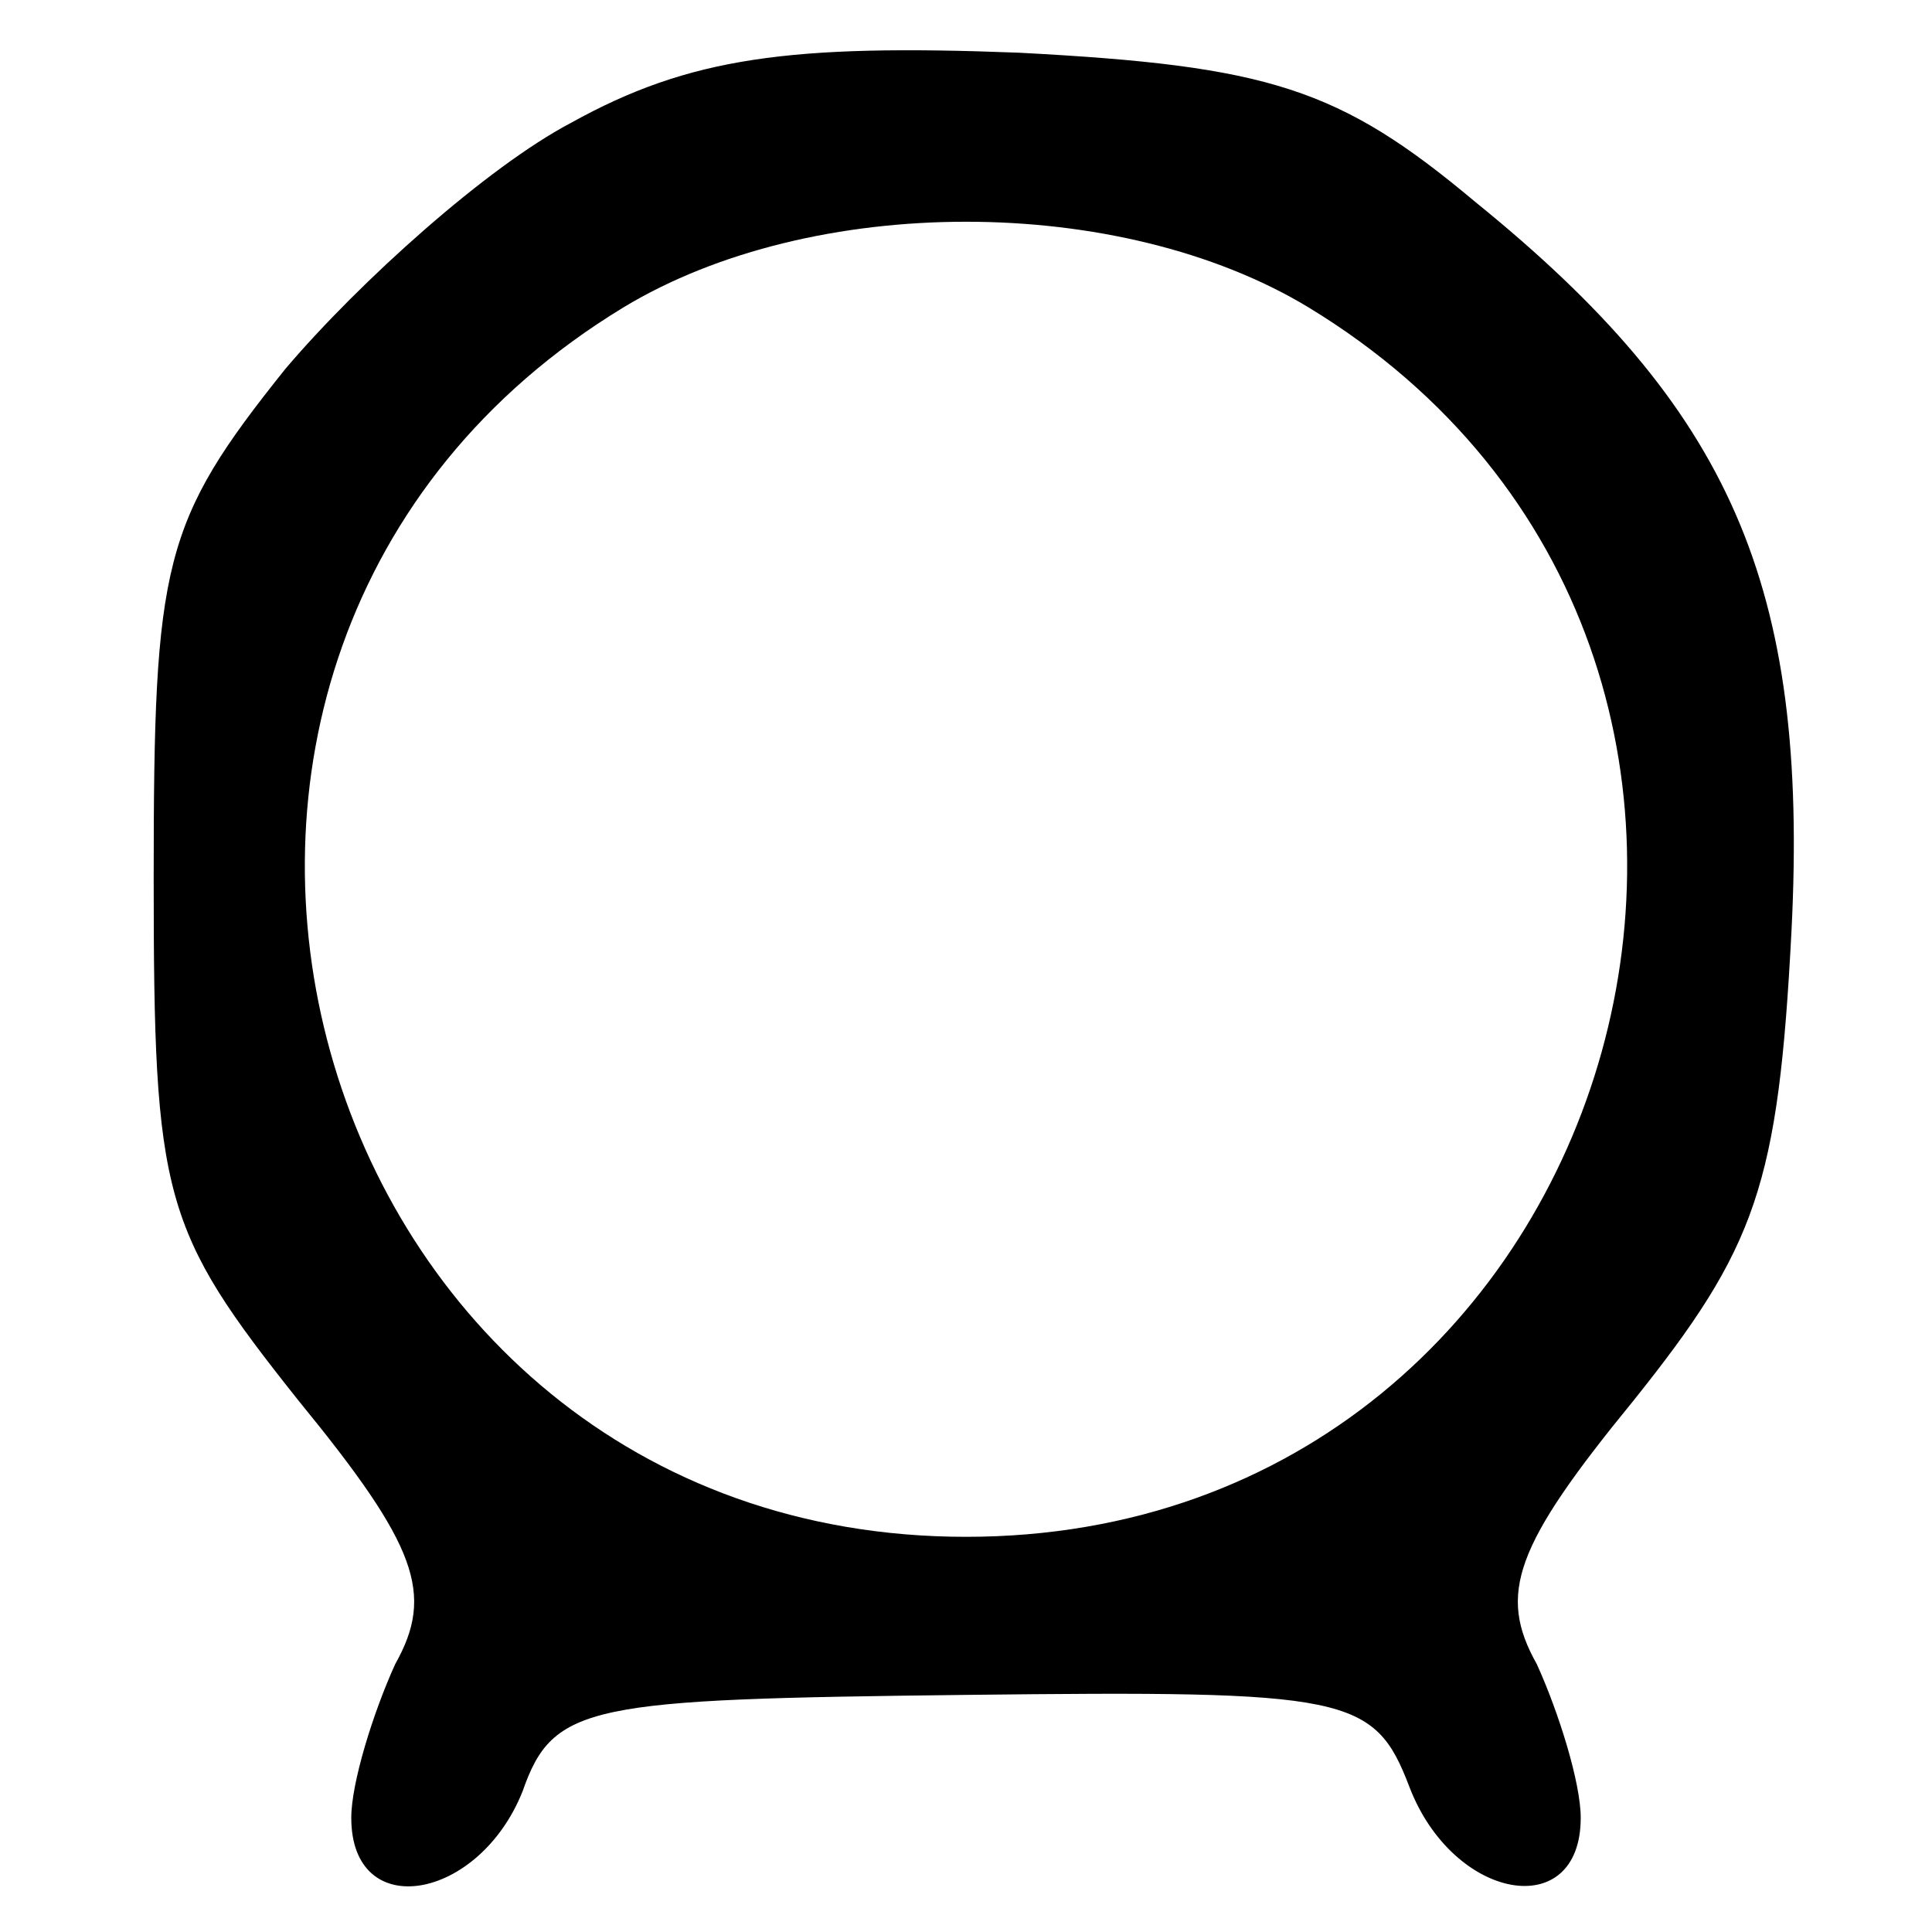
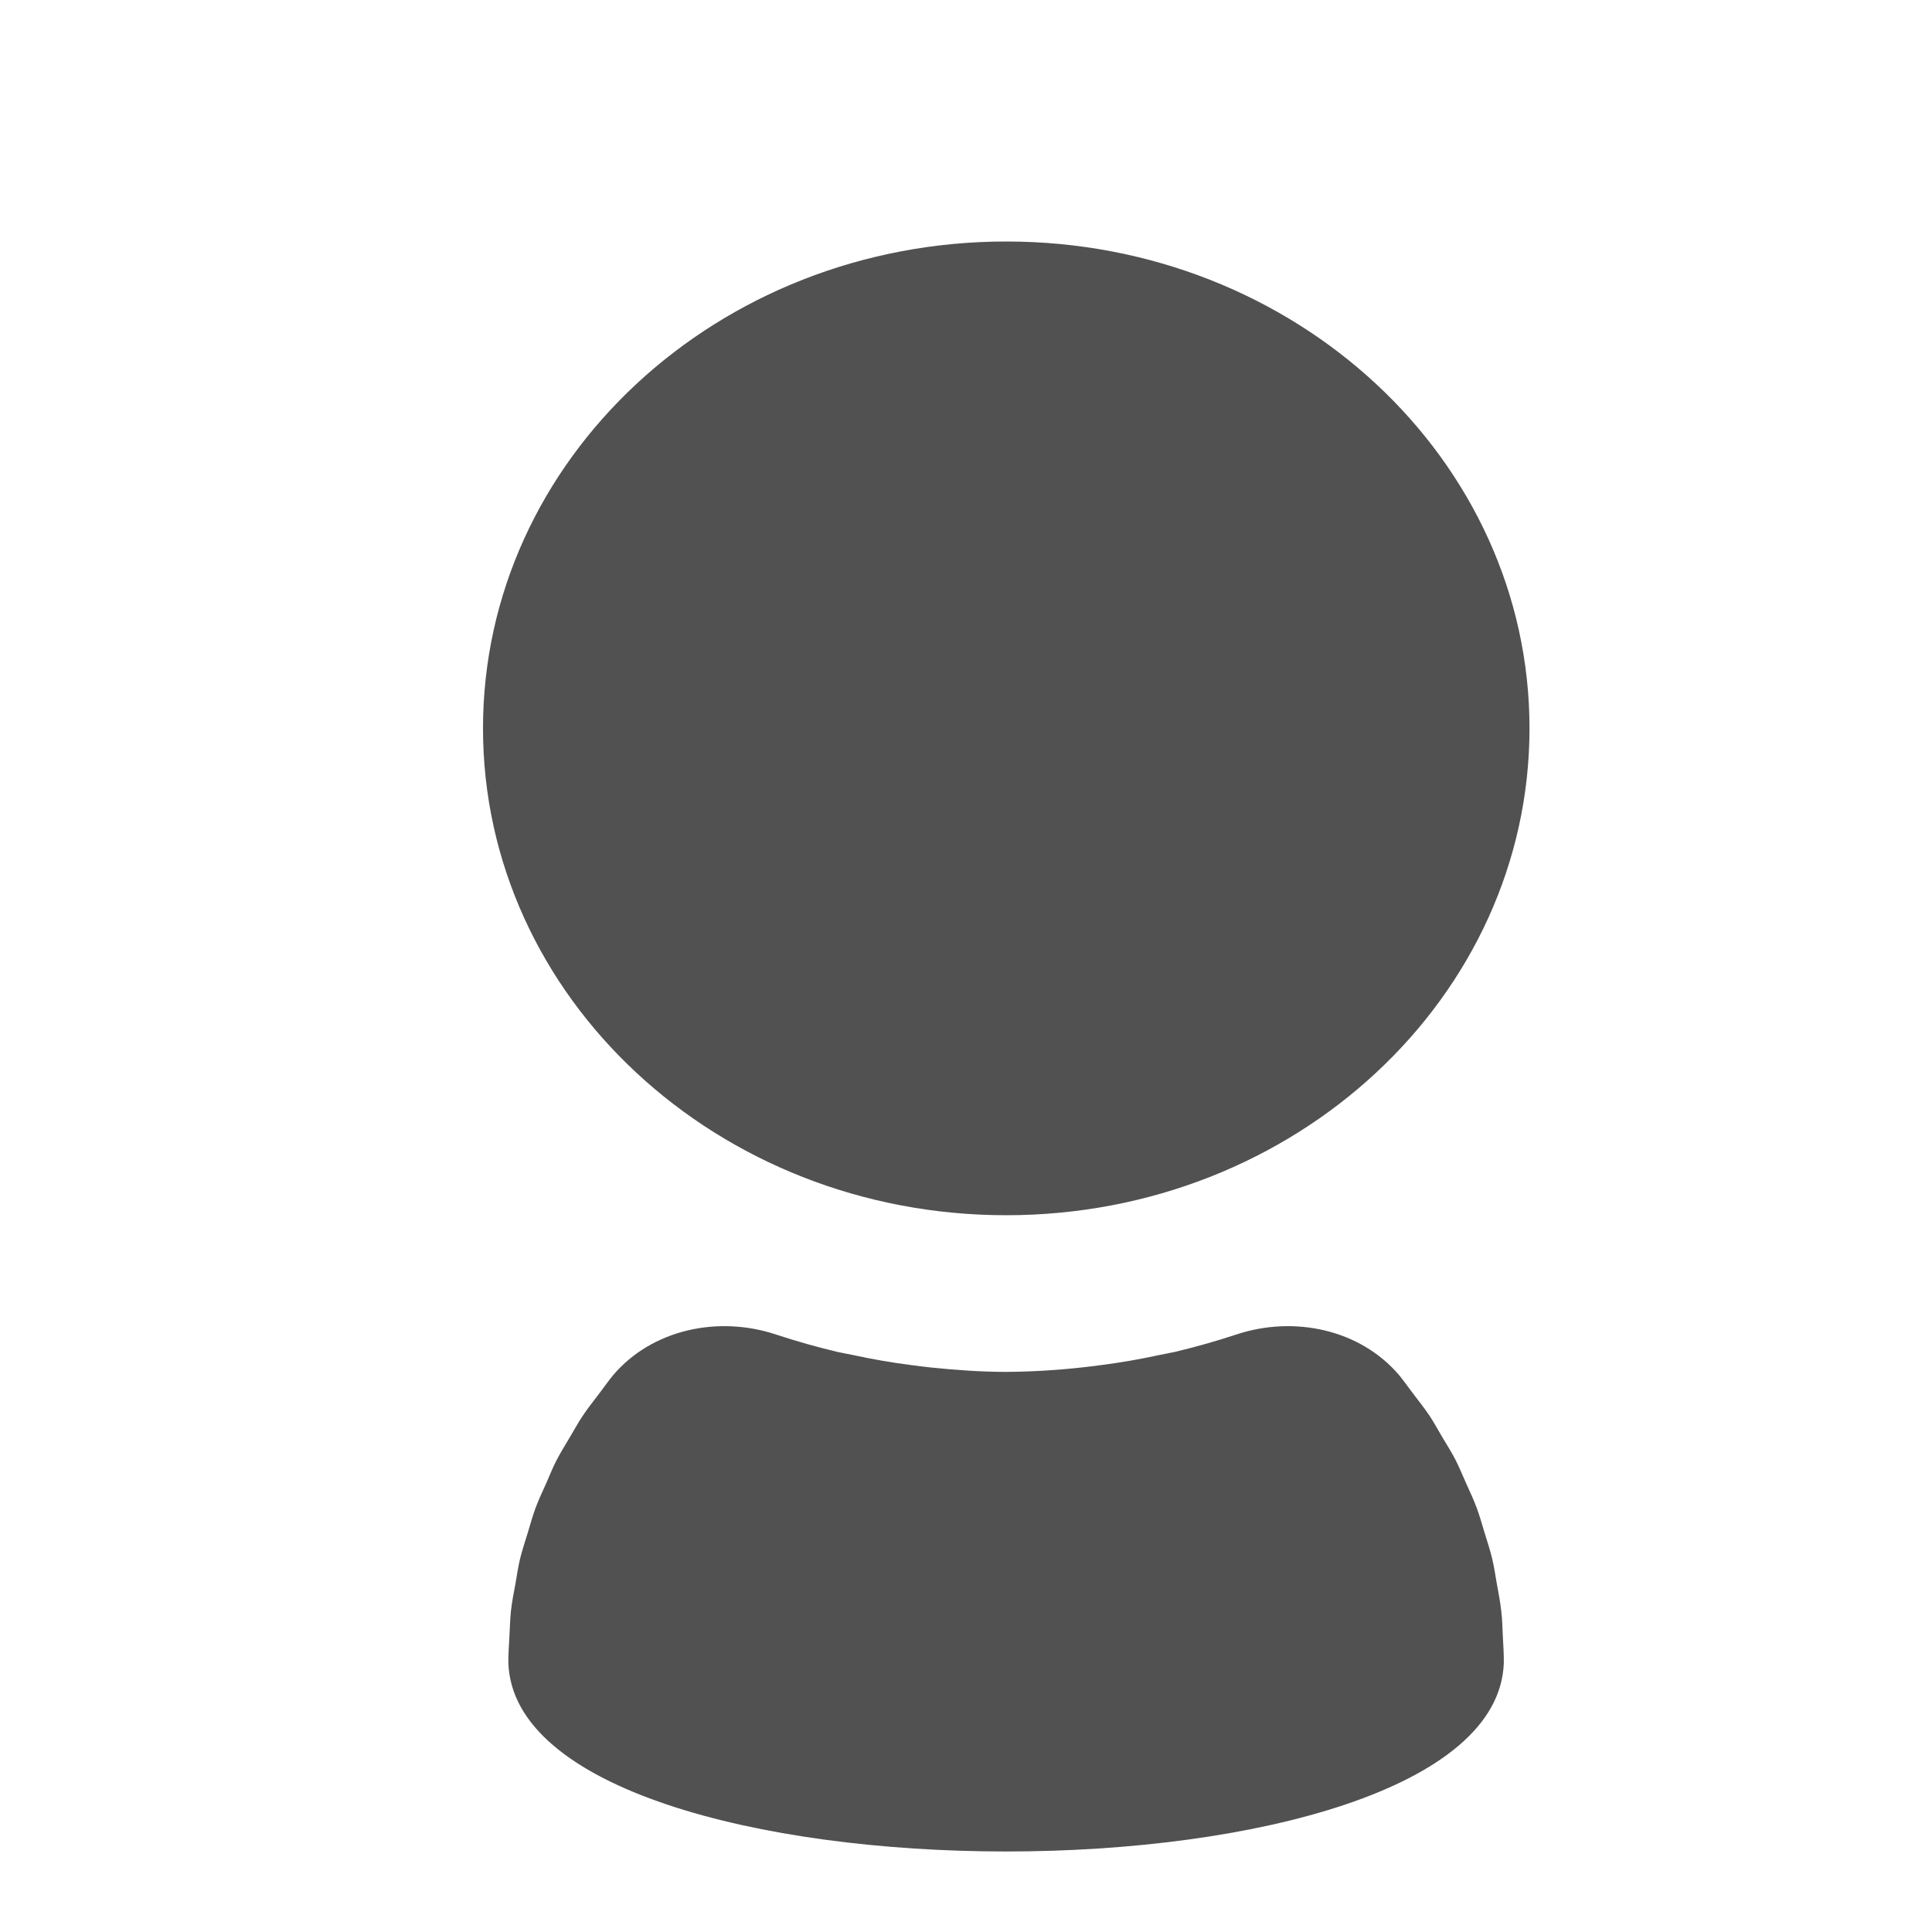
- <svg xmlns="http://www.w3.org/2000/svg" version="1.0" width="44pt" height="44pt" viewBox="0 0 44 44" preserveAspectRatio="xMidYMid meet">
-   <g transform="translate(0,44) scale(0.1,-0.1)" fill="#000000" stroke="none">
-     <path d="M130 412 c-19 -10 -48 -36 -65 -56 -28 -35 -30 -44 -30 -116 0 -73 2 -80 33 -119 27 -33 31 -44 22 -60 -5 -11 -10 -27 -10 -35 0 -24 29 -19 39 6 7 20 15 21 101 22 87 1 93 0 101 -21 10 -26 39 -31 39 -7 0 8 -5 24 -10 35 -9 16 -5 27 22 60 28 35 33 49 36 107 4 79 -14 119 -72 166 -31 26 -47 31 -104 34 -52 2 -75 -1 -102 -16z m168 -42 c130 -79 74 -280 -78 -280 -152 0 -208 201 -78 280 43 26 113 26 156 0z" />
-   </g>
+ <svg xmlns="http://www.w3.org/2000/svg" t="1613796691661" class="icon" viewBox="0 0 1024 1024" version="1.1" p-id="17468" width="200" height="200">
+   <defs>
+     <style type="text/css" />
+   </defs>
+   <path d="M482.731 723.499a361.131 361.131 0 0 1-30.72-5.333c-2.688-0.555-5.461-1.024-8.149-1.621a400.981 400.981 0 0 1-32.427-9.173c-31.019-10.368-65.963-2.56-86.4 21.419-2.56 3.115-4.864 6.4-7.253 9.557-2.987 4.011-6.144 7.851-8.875 11.989-2.432 3.541-4.437 7.381-6.656 11.051-2.475 4.224-5.12 8.363-7.339 12.715-2.005 3.84-3.584 7.936-5.333 11.904-2.005 4.437-4.096 8.832-5.803 13.44-1.493 4.096-2.688 8.363-3.925 12.544-1.451 4.693-2.987 9.301-4.181 14.08-1.024 4.309-1.707 8.747-2.432 13.099-0.896 4.864-1.877 9.685-2.432 14.677-0.469 4.48-0.555 9.088-0.811 13.611-0.256 4.651-0.597 9.259-0.555 13.995 4.821 133.163 522.837 133.163 527.616 0 0.043-4.693-0.256-9.387-0.512-13.995-0.213-4.523-0.299-9.131-0.853-13.611-0.555-4.992-1.493-9.813-2.389-14.677-0.725-4.352-1.408-8.789-2.432-13.099-1.152-4.779-2.688-9.387-4.139-14.08-1.28-4.181-2.432-8.448-3.968-12.544-1.664-4.608-3.755-8.96-5.76-13.44-1.792-3.968-3.413-8.021-5.376-11.904-2.219-4.352-4.864-8.533-7.381-12.715-2.176-3.669-4.224-7.509-6.571-11.051-2.816-4.139-5.888-7.979-8.917-11.989-2.432-3.2-4.693-6.443-7.253-9.557-20.437-23.979-55.381-31.787-86.4-21.419a401.92 401.92 0 0 1-32.427 9.173c-2.731 0.597-5.461 1.067-8.107 1.621a362.069 362.069 0 0 1-30.763 5.333c-3.627 0.469-7.211 0.939-10.837 1.323a387.968 387.968 0 0 1-39.68 2.304c-13.44 0-26.624-0.981-39.68-2.304-3.669-0.384-7.253-0.853-10.88-1.323M810.667 386.005c0 142.507-124.203 258.091-277.333 258.091-153.173 0-277.333-115.541-277.333-258.048S380.16 128 533.333 128C686.464 128 810.667 243.499 810.667 386.048" fill="#515151" p-id="17469" />
</svg>
